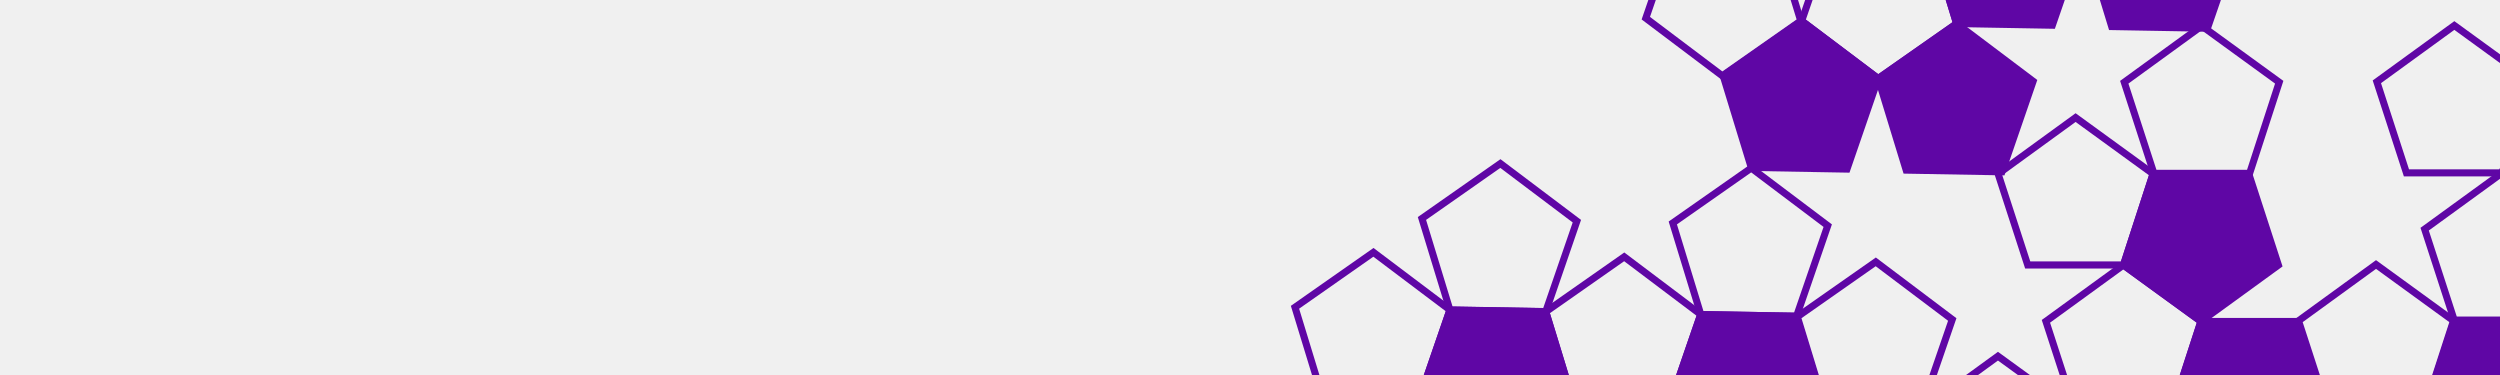
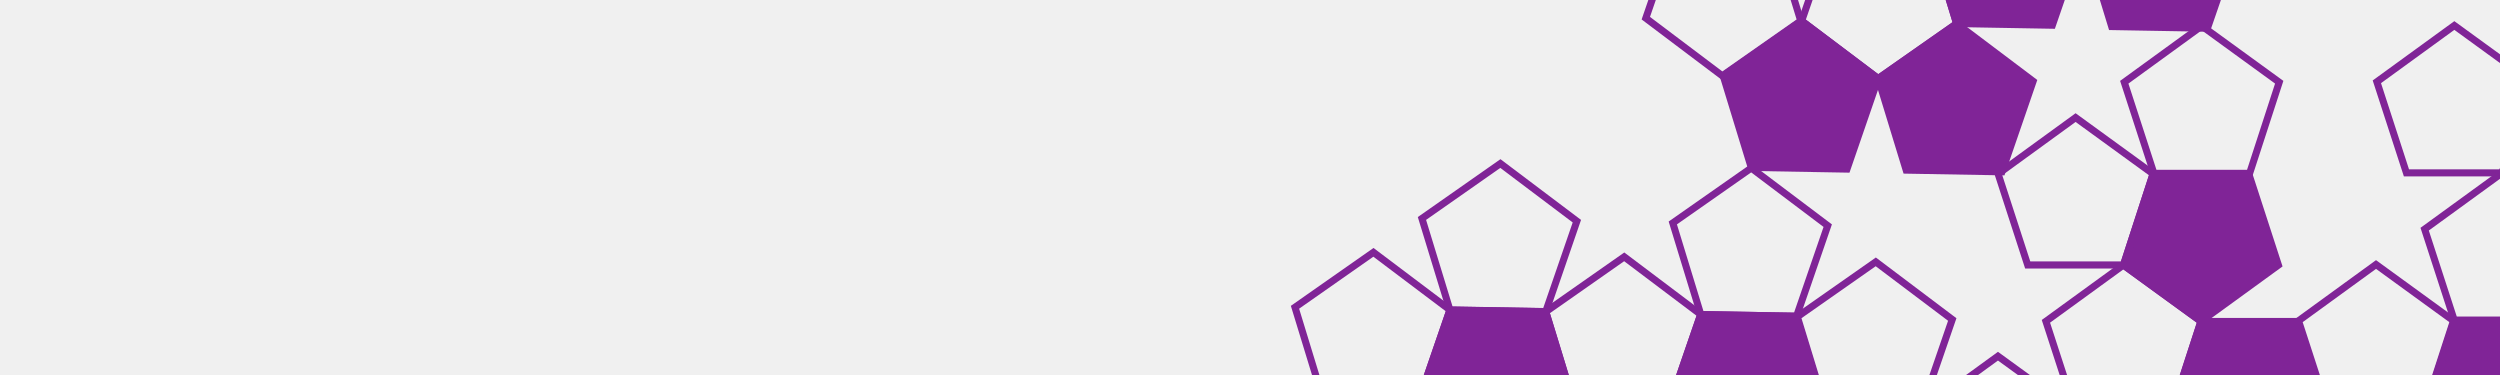
<svg xmlns="http://www.w3.org/2000/svg" width="1880" height="282" viewBox="0 0 1880 282" fill="none">
  <g clip-path="url(#clip0_325_1313)">
-     <path fill-rule="evenodd" clip-rule="evenodd" d="M1691.21 570.969L1767.1 570.969L1790.55 643.139L1729.15 687.743L1667.76 643.139L1691.21 570.969ZM1674.02 641.107L1729.15 681.165L1784.29 641.107L1763.23 576.291L1695.08 576.291L1674.02 641.107Z" fill="#5F06A5" />
-     <path fill-rule="evenodd" clip-rule="evenodd" d="M1727.27 460.189H1803.15L1826.6 532.359L1765.21 576.963L1703.82 532.359L1727.27 460.189ZM1710.08 530.327L1765.21 570.385L1820.35 530.327L1799.29 465.511H1731.14L1710.08 530.327Z" fill="#5F06A5" />
-     <path d="M1787.44 642.132L1845.7 684.463L1823.45 752.956H1751.43L1729.17 684.463L1787.44 642.132Z" fill="#5F06A5" />
-     <path fill-rule="evenodd" clip-rule="evenodd" d="M1787.44 638.843L1848.83 683.447L1825.38 755.617H1749.49L1726.05 683.447L1787.44 638.843ZM1732.3 685.48L1753.36 750.296H1821.51L1842.57 685.48L1787.44 645.421L1732.3 685.48Z" fill="#5F06A5" />
-     <path d="M1670.88 642.132L1729.15 684.463L1706.89 752.956H1634.88L1612.62 684.463L1670.88 642.132Z" fill="#5F06A5" />
-     <path fill-rule="evenodd" clip-rule="evenodd" d="M1670.88 638.843L1732.28 683.447L1708.83 755.617H1632.94L1609.49 683.447L1670.88 638.843ZM1615.75 685.48L1636.81 750.296H1704.96L1726.02 685.48L1670.88 645.421L1615.75 685.48Z" fill="#5F06A5" />
-     <path d="M1976.09 420.566L2034.35 462.897L2012.1 531.39H1940.08L1917.82 462.897L1976.09 420.566Z" fill="#5F06A5" />
-     <path fill-rule="evenodd" clip-rule="evenodd" d="M1976.09 417.277L2037.48 461.88L2014.03 534.05H1938.14L1914.69 461.88L1976.09 417.277ZM1920.95 463.913L1942.01 528.729H2010.16L2031.22 463.913L1976.09 423.854L1920.95 463.913Z" fill="#5F06A5" />
-     <path d="M1940.06 531.484L1998.33 573.815L1976.07 642.308H1904.05L1881.8 573.815L1940.06 531.484Z" fill="#5F06A5" />
-     <path fill-rule="evenodd" clip-rule="evenodd" d="M1940.06 528.195L2001.45 572.799L1978.01 644.969H1902.12L1878.67 572.799L1940.06 528.195ZM1884.93 574.832L1905.99 639.648H1974.14L1995.2 574.832L1940.06 534.773L1884.93 574.832Z" fill="#5F06A5" />
-     <path d="M1823.42 531.261L1881.69 573.592L1859.43 642.085H1787.41L1765.16 573.592L1823.42 531.261Z" fill="#5F06A5" />
-     <path fill-rule="evenodd" clip-rule="evenodd" d="M1823.42 527.973L1884.81 572.576L1861.36 644.746H1785.48L1762.03 572.576L1823.42 527.973ZM1768.29 574.609L1789.35 639.425H1857.5L1878.56 574.609L1823.42 534.55L1768.29 574.609Z" fill="#5F06A5" />
-     <path fill-rule="evenodd" clip-rule="evenodd" d="M1879.96 349.35H1955.84L1979.29 421.52L1917.9 466.124L1856.51 421.52L1879.96 349.35ZM1862.76 419.487L1917.9 459.546L1973.04 419.487L1951.98 354.671H1883.82L1862.76 419.487Z" fill="#5F06A5" />
-     <path fill-rule="evenodd" clip-rule="evenodd" d="M1843.87 460.176H1919.75L1943.2 532.346L1881.81 576.95L1820.42 532.346L1843.87 460.176ZM1826.67 530.314L1881.81 570.372L1936.94 530.314L1915.88 465.498H1847.73L1826.67 530.314Z" fill="#5F06A5" />
-     <path fill-rule="evenodd" clip-rule="evenodd" d="M1573.97 570.969L1649.86 570.969L1673.31 643.139L1611.91 687.743L1550.52 643.139L1573.97 570.969ZM1556.78 641.107L1611.91 681.165L1667.05 641.107L1645.99 576.291L1577.84 576.291L1556.78 641.107Z" fill="#5F06A5" />
-     <path fill-rule="evenodd" clip-rule="evenodd" d="M1997.21 349.35H2073.1L2096.55 421.52L2035.16 466.124L1973.76 421.52L1997.21 349.35ZM1980.02 419.487L2035.16 459.546L2090.29 419.487L2069.23 354.671H2001.08L1980.02 419.487Z" fill="#5F06A5" />
-     <path fill-rule="evenodd" clip-rule="evenodd" d="M1820.21 171.314L1881.6 126.71L1943 171.314L1919.55 243.484H1843.66L1820.21 171.314ZM1847.53 238.163H1915.68L1936.74 173.347L1881.6 133.288L1826.47 173.347L1847.53 238.163Z" fill="#5F06A5" />
-     <path fill-rule="evenodd" clip-rule="evenodd" d="M1784.27 60.497L1845.66 15.894L1907.05 60.497L1883.6 132.668H1807.72L1784.27 60.497ZM1811.58 127.346H1879.74L1900.8 62.53L1845.66 22.471L1790.52 62.53L1811.58 127.346Z" fill="#5F06A5" />
-     <path d="M1939.89 172.327H2011.91L2034.16 240.82L1975.9 283.151L1917.63 240.82L1939.89 172.327Z" fill="#5F06A5" />
-     <path fill-rule="evenodd" clip-rule="evenodd" d="M1937.96 169.666H2013.84L2037.29 241.836L1975.9 286.44L1914.51 241.836L1937.96 169.666ZM1920.76 239.803L1975.9 279.862L2031.03 239.803L2009.97 174.987H1941.82L1920.76 239.803Z" fill="#5F06A5" />
-     <path d="M1845.6 240.834H1917.61L1939.87 309.328L1881.6 351.659L1823.34 309.328L1845.6 240.834Z" fill="#5F06A5" />
-     <path fill-rule="evenodd" clip-rule="evenodd" d="M1843.66 238.174L1919.55 238.174L1943 310.344L1881.6 354.947L1820.21 310.344L1843.66 238.174ZM1826.47 308.311L1881.6 348.37L1936.74 308.311L1915.68 243.495L1847.53 243.495L1826.47 308.311Z" fill="#5F06A5" />
-     <path d="M1962.28 -117.81H2034.29L2056.55 -49.317L1998.29 -6.986L1940.02 -49.317L1962.28 -117.81Z" fill="#5F06A5" />
-     <path fill-rule="evenodd" clip-rule="evenodd" d="M1960.34 -120.471L2036.23 -120.471L2059.68 -48.301L1998.29 -3.697L1936.89 -48.301L1960.34 -120.471ZM1943.15 -50.334L1998.29 -10.275L2053.42 -50.334L2032.36 -115.149L1964.21 -115.149L1943.15 -50.334Z" fill="#5F06A5" />
-     <path d="M1998.33 -6.901H2070.35L2092.6 61.592L2034.34 103.923L1976.07 61.592L1998.33 -6.901Z" fill="#5F06A5" />
-     <path fill-rule="evenodd" clip-rule="evenodd" d="M1996.4 -9.562L2072.28 -9.562L2095.73 62.608L2034.34 107.212L1972.95 62.608L1996.4 -9.562ZM1979.2 60.575L2034.34 100.634L2089.47 60.575L2068.41 -4.241L2000.26 -4.241L1979.2 60.575Z" fill="#5F06A5" />
-     <path d="M1903.83 61.479H1975.85L1998.11 129.972L1939.84 172.303L1881.58 129.972L1903.83 61.479Z" fill="#5F06A5" />
-     <path fill-rule="evenodd" clip-rule="evenodd" d="M1901.9 58.818H1977.78L2001.23 130.988L1939.84 175.592L1878.45 130.988L1901.9 58.818ZM1884.71 128.955L1939.84 169.014L1994.98 128.955L1973.92 64.139H1905.77L1884.71 128.955Z" fill="#5F06A5" />
-     <path fill-rule="evenodd" clip-rule="evenodd" d="M1842.65 -118.922L1904.04 -163.525L1965.43 -118.922L1941.98 -46.751H1866.1L1842.65 -118.922ZM1869.96 -52.073H1938.11L1959.17 -116.889L1904.04 -156.947L1848.9 -116.889L1869.96 -52.073Z" fill="#5F06A5" />
-     <path fill-rule="evenodd" clip-rule="evenodd" d="M1878.59 -8.047L1939.98 -52.651L2001.37 -8.047L1977.92 64.123H1902.04L1878.59 -8.047ZM1905.91 58.801H1974.06L1995.12 -6.015L1939.98 -46.073L1884.85 -6.015L1905.91 58.801Z" fill="#5F06A5" />
-     <path fill-rule="evenodd" clip-rule="evenodd" d="M1725.36 240.226L1786.76 195.622L1848.15 240.226L1824.7 312.396H1748.81L1725.36 240.226ZM1752.68 307.074H1820.83L1841.89 242.258L1786.76 202.2L1731.62 242.258L1752.68 307.074Z" fill="#5F06A5" />
-     <path fill-rule="evenodd" clip-rule="evenodd" d="M1937.51 -187.843L1998.9 -232.447L2060.29 -187.843L2036.84 -115.673H1960.96L1937.51 -187.843ZM1964.83 -120.995H2032.98L2054.04 -185.811L1998.9 -225.869L1943.77 -185.811L1964.83 -120.995Z" fill="#5F06A5" />
-     <path fill-rule="evenodd" clip-rule="evenodd" d="M1348.02 819.632L1423.9 819.632L1447.35 891.802L1385.96 936.405L1324.57 891.802L1348.02 819.632ZM1330.83 889.769L1385.96 929.828L1441.1 889.769L1420.04 824.953L1351.89 824.953L1330.83 889.769Z" fill="#5F06A5" />
-     <path fill-rule="evenodd" clip-rule="evenodd" d="M1384.08 708.851H1459.96L1483.41 781.022L1422.02 825.625L1360.63 781.022L1384.08 708.851ZM1366.88 778.989L1422.02 819.047L1477.15 778.989L1456.09 714.173H1387.94L1366.88 778.989Z" fill="#5F06A5" />
-     <path d="M1444.24 890.794L1502.51 933.126L1480.25 1001.62H1408.24L1385.98 933.126L1444.24 890.794Z" fill="#5F06A5" />
-     <path fill-rule="evenodd" clip-rule="evenodd" d="M1444.24 887.506L1505.64 932.109L1482.19 1004.28H1406.3L1382.85 932.109L1444.24 887.506ZM1389.11 934.142L1410.17 998.958H1478.32L1499.38 934.142L1444.24 894.083L1389.11 934.142Z" fill="#5F06A5" />
-     <path d="M1327.69 890.794L1385.96 933.126L1363.7 1001.62H1291.68L1269.43 933.126L1327.69 890.794Z" fill="#5F06A5" />
-     <path fill-rule="evenodd" clip-rule="evenodd" d="M1327.69 887.506L1389.08 932.109L1365.63 1004.28H1289.75L1266.3 932.109L1327.69 887.506ZM1272.56 934.142L1293.62 998.958H1361.77L1382.83 934.142L1327.69 894.083L1272.56 934.142Z" fill="#5F06A5" />
-     <path d="M1632.89 669.228L1691.16 711.559L1668.9 780.052H1596.89L1574.63 711.559L1632.89 669.228Z" fill="#5F06A5" />
-     <path fill-rule="evenodd" clip-rule="evenodd" d="M1632.89 665.939L1694.29 710.543L1670.84 782.713H1594.95L1571.5 710.543L1632.89 665.939ZM1577.76 712.575L1598.82 777.391H1666.97L1688.03 712.575L1632.89 672.517L1577.76 712.575Z" fill="#5F06A5" />
-     <path d="M1596.87 780.146L1655.14 822.478L1632.88 890.971H1560.86L1538.61 822.478L1596.87 780.146Z" fill="#5F06A5" />
-     <path fill-rule="evenodd" clip-rule="evenodd" d="M1596.87 776.858L1658.26 821.461L1634.81 893.631H1558.93L1535.48 821.461L1596.87 776.858ZM1541.74 823.494L1562.8 888.31H1630.95L1652.01 823.494L1596.87 783.435L1541.74 823.494Z" fill="#5F06A5" />
-     <path d="M1480.23 779.924L1538.49 822.255L1516.24 890.748H1444.22L1421.97 822.255L1480.23 779.924Z" fill="#5F06A5" />
-     <path fill-rule="evenodd" clip-rule="evenodd" d="M1480.23 776.635L1541.62 821.238L1518.17 893.408H1442.29L1418.84 821.238L1480.23 776.635ZM1425.09 823.271L1446.15 888.087H1514.31L1535.37 823.271L1480.23 783.212L1425.09 823.271Z" fill="#5F06A5" />
-     <path fill-rule="evenodd" clip-rule="evenodd" d="M1536.77 598.012H1612.65L1636.1 670.182L1574.71 714.786L1513.32 670.182L1536.77 598.012ZM1519.57 668.15L1574.71 708.208L1629.84 668.15L1608.78 603.334H1540.63L1519.57 668.15Z" fill="#5F06A5" />
-     <path fill-rule="evenodd" clip-rule="evenodd" d="M1500.67 708.838H1576.56L1600.01 781.009L1538.62 825.612L1477.22 781.009L1500.67 708.838ZM1483.48 778.976L1538.62 819.034L1593.75 778.976L1572.69 714.16H1504.54L1483.48 778.976Z" fill="#5F06A5" />
-     <path fill-rule="evenodd" clip-rule="evenodd" d="M1230.78 819.632L1306.66 819.632L1330.11 891.802L1268.72 936.405L1207.33 891.802L1230.78 819.632ZM1213.59 889.769L1268.72 929.828L1323.86 889.769L1302.8 824.953L1234.65 824.953L1213.59 889.769Z" fill="#5F06A5" />
-     <path fill-rule="evenodd" clip-rule="evenodd" d="M1654.02 598.012H1729.91L1753.36 670.182L1691.96 714.786L1630.57 670.182L1654.02 598.012ZM1636.83 668.15L1691.96 708.208L1747.1 668.15L1726.04 603.334H1657.89L1636.83 668.15Z" fill="#5F06A5" />
-     <path fill-rule="evenodd" clip-rule="evenodd" d="M1477.02 419.976L1538.41 375.373L1599.8 419.976L1576.35 492.146H1500.47L1477.02 419.976ZM1504.34 486.825H1572.49L1593.55 422.009L1538.41 381.95L1483.28 422.009L1504.34 486.825Z" fill="#5F06A5" />
-     <path fill-rule="evenodd" clip-rule="evenodd" d="M1441.08 309.16L1502.47 264.556L1563.86 309.16L1540.41 381.33H1464.53L1441.08 309.16ZM1468.39 376.008H1536.54L1557.6 311.192L1502.47 271.134L1447.33 311.192L1468.39 376.008Z" fill="#5F06A5" />
-     <path d="M1596.7 420.989H1668.71L1690.97 489.482L1632.71 531.813L1574.44 489.482L1596.7 420.989Z" fill="#5F06A5" />
-     <path fill-rule="evenodd" clip-rule="evenodd" d="M1594.76 418.328H1670.65L1694.1 490.498L1632.71 535.102L1571.31 490.498L1594.76 418.328ZM1577.57 488.466L1632.71 528.524L1687.84 488.466L1666.78 423.65H1598.63L1577.57 488.466Z" fill="#5F06A5" />
-     <path d="M1502.4 489.497H1574.42L1596.68 557.99L1538.41 600.321L1480.15 557.99L1502.4 489.497Z" fill="#5F06A5" />
-     <path fill-rule="evenodd" clip-rule="evenodd" d="M1500.47 486.836L1576.36 486.836L1599.8 559.006L1538.41 603.61L1477.02 559.006L1500.47 486.836ZM1483.28 556.974L1538.41 597.032L1593.55 556.974L1572.49 492.158L1504.34 492.158L1483.28 556.974Z" fill="#5F06A5" />
-     <path d="M1619.08 130.852H1691.1L1713.36 199.345L1655.09 241.676L1596.83 199.345L1619.08 130.852Z" fill="#5F06A5" />
-     <path fill-rule="evenodd" clip-rule="evenodd" d="M1617.15 128.191L1693.04 128.191L1716.48 200.361L1655.09 244.965L1593.7 200.361L1617.15 128.191ZM1599.96 198.329L1655.09 238.387L1710.23 198.329L1689.17 133.513L1621.02 133.513L1599.96 198.329Z" fill="#5F06A5" />
-     <path d="M1655.14 241.761H1727.16L1749.41 310.254L1691.15 352.585L1632.88 310.254L1655.14 241.761Z" fill="#5F06A5" />
-     <path fill-rule="evenodd" clip-rule="evenodd" d="M1653.2 239.1L1729.09 239.1L1752.54 311.27L1691.15 355.874L1629.75 311.27L1653.2 239.1ZM1636.01 309.238L1691.15 349.296L1746.28 309.238L1725.22 244.422L1657.07 244.422L1636.01 309.238Z" fill="#5F06A5" />
-     <path d="M1560.64 310.141H1632.66L1654.91 378.634L1596.65 420.965L1538.39 378.634L1560.64 310.141Z" fill="#5F06A5" />
-     <path fill-rule="evenodd" clip-rule="evenodd" d="M1558.71 307.48H1634.59L1658.04 379.65L1596.65 424.254L1535.26 379.65L1558.71 307.48ZM1541.51 377.618L1596.65 417.676L1651.79 377.618L1630.73 312.802H1562.57L1541.51 377.618Z" fill="#5F06A5" />
-     <path fill-rule="evenodd" clip-rule="evenodd" d="M1499.45 129.741L1560.85 85.137L1622.24 129.741L1598.79 201.911H1522.9L1499.45 129.741ZM1526.77 196.589H1594.92L1615.98 131.773L1560.85 91.715L1505.71 131.773L1526.77 196.589Z" fill="#5F06A5" />
-     <path fill-rule="evenodd" clip-rule="evenodd" d="M1535.4 240.615L1596.79 196.011L1658.18 240.615L1634.73 312.785H1558.85L1535.4 240.615ZM1562.71 307.464H1630.87L1651.93 242.647L1596.79 202.589L1541.65 242.647L1562.71 307.464Z" fill="#5F06A5" />
-     <path fill-rule="evenodd" clip-rule="evenodd" d="M1382.17 488.888L1443.56 444.284L1504.96 488.888L1481.51 561.058H1405.62L1382.17 488.888ZM1409.49 555.736H1477.64L1498.7 490.92L1443.56 450.862L1388.43 490.92L1409.49 555.736Z" fill="#5F06A5" />
-     <path fill-rule="evenodd" clip-rule="evenodd" d="M1594.32 60.819L1655.71 16.215L1717.1 60.819L1693.65 132.989H1617.77L1594.32 60.819ZM1621.63 127.668H1689.78L1710.84 62.852L1655.71 22.793L1600.57 62.852L1621.63 127.668Z" fill="#5F06A5" />
-     <path fill-rule="evenodd" clip-rule="evenodd" d="M1032.88 186.467L1093.49 232.135L1068.78 303.885L992.907 302.561L970.721 229.992L1032.88 186.467ZM976.94 232.134L996.866 297.307L1065.01 298.497L1087.2 234.058L1032.77 193.044L976.94 232.134Z" fill="#5F06A5" />
-     <path fill-rule="evenodd" clip-rule="evenodd" d="M1128.35 119.693L1188.95 165.362L1164.25 237.112L1088.37 235.787L1066.19 163.219L1128.35 119.693ZM1072.41 165.36L1092.33 230.534L1160.47 231.723L1182.66 167.285L1128.23 126.27L1072.41 165.36Z" fill="#5F06A5" />
-     <path d="M1350.91 237.791L1371.96 306.662L1312.97 347.97L1255.45 304.628L1278.9 236.534L1350.91 237.791Z" fill="#5F06A5" />
-     <path fill-rule="evenodd" clip-rule="evenodd" d="M1352.89 235.164L1375.07 307.733L1312.91 351.258L1252.31 305.59L1277.01 233.84L1352.89 235.164ZM1280.79 239.228L1258.6 303.667L1313.03 344.681L1368.85 305.591L1348.93 240.417L1280.79 239.228Z" fill="#5F06A5" />
-     <path d="M1255.39 304.695L1276.44 373.566L1217.45 414.874L1159.93 371.532L1183.38 303.438L1255.39 304.695Z" fill="#5F06A5" />
-     <path fill-rule="evenodd" clip-rule="evenodd" d="M1257.37 302.069L1279.55 374.637L1217.39 418.162L1156.79 372.494L1181.49 300.744L1257.37 302.069ZM1185.27 306.132L1163.08 370.571L1217.51 411.586L1273.33 372.495L1253.41 307.322L1185.27 306.132Z" fill="#5F06A5" />
-     <path d="M1162.37 234.32L1183.42 303.191L1124.43 344.499L1066.91 301.158L1090.36 233.064L1126.36 233.692L1162.37 234.32Z" fill="#5F06A5" />
-     <path fill-rule="evenodd" clip-rule="evenodd" d="M1164.35 231.694L1186.53 304.262L1124.37 347.788L1063.77 302.119L1088.47 230.369L1164.35 231.694ZM1092.25 235.758L1070.06 300.196L1124.49 341.211L1180.31 302.121L1160.39 236.947L1092.25 235.758Z" fill="#5F06A5" />
-     <path fill-rule="evenodd" clip-rule="evenodd" d="M1316.99 123.063L1377.6 168.732L1352.89 240.482L1277.02 239.157L1254.83 166.589L1316.99 123.063ZM1261.05 168.73L1280.98 233.904L1349.12 235.093L1371.31 170.655L1316.88 129.64L1261.05 168.73Z" fill="#5F06A5" />
-     <path fill-rule="evenodd" clip-rule="evenodd" d="M1221.47 189.853L1282.08 235.521L1257.37 307.271L1181.5 305.947L1159.31 233.378L1221.47 189.853ZM1165.53 235.52L1185.46 300.694L1253.6 301.883L1275.79 237.444L1221.36 196.43L1165.53 235.52Z" fill="#5F06A5" />
-     <path fill-rule="evenodd" clip-rule="evenodd" d="M1410.64 193.63L1471.24 239.299L1446.54 311.049L1370.67 309.724L1348.48 237.156L1410.64 193.63ZM1354.7 239.297L1374.62 304.471L1442.77 305.66L1464.95 241.222L1410.52 200.207L1354.7 239.297Z" fill="#5F06A5" />
-     <path fill-rule="evenodd" clip-rule="evenodd" d="M1376.42 -55.077L1452.3 -53.753L1474.48 18.815L1412.32 62.341L1351.72 16.673L1376.42 -55.077ZM1358.01 14.749L1412.44 55.764L1468.26 16.674L1448.34 -48.5L1380.2 -49.689L1358.01 14.749Z" fill="#5F06A5" />
-     <path fill-rule="evenodd" clip-rule="evenodd" d="M1414.41 -165.211L1490.28 -163.887L1512.47 -91.319L1450.31 -47.793L1389.7 -93.461L1414.41 -165.211ZM1395.99 -95.385L1450.42 -54.37L1506.25 -93.46L1486.32 -158.634L1418.18 -159.823L1395.99 -95.385Z" fill="#5F06A5" />
-     <path d="M1471.39 17.754L1528.91 61.096L1505.46 129.19L1433.46 127.933L1412.4 59.062L1471.39 17.754Z" fill="#5F06A5" />
-     <path fill-rule="evenodd" clip-rule="evenodd" d="M1471.45 14.466L1532.05 60.134L1507.35 131.884L1431.48 130.56L1409.29 57.991L1471.45 14.466ZM1415.51 60.133L1435.43 125.306L1503.58 126.496L1525.76 62.057L1471.34 21.043L1415.51 60.133Z" fill="#5F06A5" />
-     <path d="M1354.86 15.72L1412.37 59.062L1388.93 127.156L1316.92 125.899L1295.86 57.028L1354.86 15.72Z" fill="#5F06A5" />
-     <path fill-rule="evenodd" clip-rule="evenodd" d="M1354.92 12.432L1415.52 58.1L1390.81 129.85L1314.94 128.525L1292.75 55.957L1354.92 12.432ZM1298.97 58.099L1318.9 123.272L1387.04 124.462L1409.23 60.023L1354.8 19.008L1298.97 58.099Z" fill="#5F06A5" />
-     <path d="M1663.88 -200.486L1721.4 -157.145L1697.95 -89.051L1625.94 -90.308L1604.89 -159.179L1663.88 -200.486Z" fill="#5F06A5" />
-     <path fill-rule="evenodd" clip-rule="evenodd" d="M1663.94 -203.775L1724.54 -158.107L1699.84 -86.357L1623.96 -87.681L1601.78 -160.249L1663.94 -203.775ZM1608 -158.108L1627.92 -92.934L1696.06 -91.745L1718.25 -156.183L1663.82 -197.198L1608 -158.108Z" fill="#5F06A5" />
-     <path d="M1625.93 -90.213L1683.44 -46.872L1660 21.222L1587.99 19.965L1566.93 -48.906L1625.93 -90.213Z" fill="#5F06A5" />
-     <path fill-rule="evenodd" clip-rule="evenodd" d="M1625.98 -93.502L1686.59 -47.834L1661.88 23.916L1586.01 22.592L1563.82 -49.976L1625.98 -93.502ZM1570.04 -47.835L1589.97 17.339L1658.11 18.528L1680.3 -45.91L1625.87 -86.925L1570.04 -47.835Z" fill="#5F06A5" />
-     <path d="M1509.31 -92.472L1566.82 -49.13L1543.38 18.964L1471.37 17.707L1450.31 -51.164L1509.31 -92.472Z" fill="#5F06A5" />
-     <path fill-rule="evenodd" clip-rule="evenodd" d="M1509.36 -95.76L1569.97 -50.092L1545.26 21.658L1469.39 20.334L1447.2 -52.235L1509.36 -95.76ZM1453.42 -50.093L1473.35 15.08L1541.49 16.27L1563.68 -48.169L1509.25 -89.183L1453.42 -50.093Z" fill="#5F06A5" />
-     <path fill-rule="evenodd" clip-rule="evenodd" d="M1569.01 -273.369L1644.88 -272.045L1667.07 -199.476L1604.91 -155.951L1544.3 -201.619L1569.01 -273.369ZM1550.59 -203.542L1605.02 -162.528L1660.85 -201.618L1640.92 -266.791L1572.78 -267.981L1550.59 -203.542Z" fill="#5F06A5" />
-     <path fill-rule="evenodd" clip-rule="evenodd" d="M1530.99 -163.189L1606.86 -161.865L1629.05 -89.297L1566.89 -45.771L1506.28 -91.439L1530.99 -163.189ZM1512.57 -93.363L1567 -52.348L1622.83 -91.438L1602.9 -156.612L1534.76 -157.801L1512.57 -93.363Z" fill="#5F06A5" />
-     <path fill-rule="evenodd" clip-rule="evenodd" d="M1259.2 -57.123L1335.08 -55.799L1357.26 16.769L1295.1 60.295L1234.5 14.627L1259.2 -57.123ZM1240.79 12.703L1295.22 53.718L1351.04 14.628L1331.12 -50.546L1262.98 -51.735L1240.79 12.703Z" fill="#5F06A5" />
-     <path fill-rule="evenodd" clip-rule="evenodd" d="M1686.25 -271.323L1762.12 -269.998L1784.31 -197.43L1722.15 -153.904L1661.54 -199.573L1686.25 -271.323ZM1667.83 -201.496L1722.26 -160.481L1778.09 -199.571L1758.16 -264.745L1690.02 -265.934L1667.83 -201.496Z" fill="#5F06A5" />
+     <path fill-rule="evenodd" clip-rule="evenodd" d="M1691.21 570.969L1767.1 570.969L1790.55 643.139L1729.15 687.743L1667.76 643.139L1691.21 570.969ZM1674.02 641.107L1729.15 681.165L1784.29 641.107L1763.23 576.291L1695.08 576.291L1674.02 641.107Z" fill="#802497" />
+     <path fill-rule="evenodd" clip-rule="evenodd" d="M1727.27 460.189H1803.15L1826.6 532.359L1765.21 576.963L1703.82 532.359L1727.27 460.189ZM1710.08 530.327L1765.21 570.385L1820.35 530.327L1799.29 465.511H1731.14L1710.08 530.327Z" fill="#802497" />
+     <path d="M1787.44 642.132L1845.7 684.463L1823.45 752.956H1751.43L1729.17 684.463L1787.44 642.132Z" fill="#802497" />
+     <path fill-rule="evenodd" clip-rule="evenodd" d="M1787.44 638.843L1848.83 683.447L1825.38 755.617H1749.49L1726.05 683.447L1787.44 638.843ZM1732.3 685.48L1753.36 750.296H1821.51L1842.57 685.48L1787.44 645.421L1732.3 685.48Z" fill="#802497" />
+     <path d="M1670.88 642.132L1729.15 684.463L1706.89 752.956H1634.88L1612.62 684.463L1670.88 642.132Z" fill="#802497" />
+     <path fill-rule="evenodd" clip-rule="evenodd" d="M1670.88 638.843L1732.28 683.447L1708.83 755.617H1632.94L1609.49 683.447L1670.88 638.843ZM1615.75 685.48L1636.81 750.296H1704.96L1726.02 685.48L1670.88 645.421L1615.75 685.48Z" fill="#802497" />
+     <path d="M1976.09 420.566L2034.35 462.897L2012.1 531.39H1940.08L1917.82 462.897L1976.09 420.566Z" fill="#802497" />
+     <path fill-rule="evenodd" clip-rule="evenodd" d="M1976.09 417.277L2037.48 461.88L2014.03 534.05H1938.14L1914.69 461.88L1976.09 417.277ZM1920.95 463.913L1942.01 528.729H2010.16L2031.22 463.913L1976.09 423.854L1920.95 463.913Z" fill="#802497" />
+     <path d="M1940.06 531.484L1998.33 573.815L1976.07 642.308H1904.05L1881.8 573.815L1940.06 531.484Z" fill="#802497" />
+     <path fill-rule="evenodd" clip-rule="evenodd" d="M1940.06 528.195L2001.45 572.799L1978.01 644.969H1902.12L1878.67 572.799L1940.06 528.195ZM1884.93 574.832L1905.99 639.648H1974.14L1995.2 574.832L1940.06 534.773L1884.93 574.832Z" fill="#802497" />
+     <path d="M1823.42 531.261L1881.69 573.592L1859.43 642.085H1787.41L1765.16 573.592L1823.42 531.261Z" fill="#802497" />
+     <path fill-rule="evenodd" clip-rule="evenodd" d="M1823.42 527.973L1884.81 572.576L1861.36 644.746H1785.48L1762.03 572.576L1823.42 527.973ZM1768.29 574.609L1789.35 639.425H1857.5L1878.56 574.609L1823.42 534.55L1768.29 574.609Z" fill="#802497" />
+     <path fill-rule="evenodd" clip-rule="evenodd" d="M1879.96 349.35H1955.84L1979.29 421.52L1917.9 466.124L1856.51 421.52L1879.96 349.35ZM1862.76 419.487L1917.9 459.546L1973.04 419.487L1951.98 354.671H1883.82L1862.76 419.487Z" fill="#802497" />
+     <path fill-rule="evenodd" clip-rule="evenodd" d="M1843.87 460.176H1919.75L1943.2 532.346L1881.81 576.95L1820.42 532.346L1843.87 460.176ZM1826.67 530.314L1881.81 570.372L1936.94 530.314L1915.88 465.498H1847.73L1826.67 530.314Z" fill="#802497" />
+     <path fill-rule="evenodd" clip-rule="evenodd" d="M1573.97 570.969L1649.86 570.969L1673.31 643.139L1611.91 687.743L1550.52 643.139L1573.97 570.969ZM1556.78 641.107L1611.91 681.165L1667.05 641.107L1645.99 576.291L1577.84 576.291L1556.78 641.107Z" fill="#802497" />
+     <path fill-rule="evenodd" clip-rule="evenodd" d="M1997.21 349.35H2073.1L2096.55 421.52L2035.16 466.124L1973.76 421.52L1997.21 349.35ZM1980.02 419.487L2035.16 459.546L2090.29 419.487L2069.23 354.671H2001.08L1980.02 419.487Z" fill="#802497" />
+     <path fill-rule="evenodd" clip-rule="evenodd" d="M1820.21 171.314L1881.6 126.71L1943 171.314L1919.55 243.484H1843.66L1820.21 171.314ZM1847.53 238.163H1915.68L1936.74 173.347L1881.6 133.288L1826.47 173.347L1847.53 238.163Z" fill="#802497" />
+     <path fill-rule="evenodd" clip-rule="evenodd" d="M1784.27 60.497L1845.66 15.894L1907.05 60.497L1883.6 132.668H1807.72L1784.27 60.497ZM1811.58 127.346H1879.74L1900.8 62.53L1845.66 22.471L1790.52 62.53L1811.58 127.346Z" fill="#802497" />
+     <path d="M1939.89 172.327H2011.91L2034.16 240.82L1975.9 283.151L1917.63 240.82L1939.89 172.327Z" fill="#802497" />
+     <path fill-rule="evenodd" clip-rule="evenodd" d="M1937.96 169.666H2013.84L2037.29 241.836L1975.9 286.44L1914.51 241.836L1937.96 169.666ZM1920.76 239.803L1975.9 279.862L2031.03 239.803L2009.97 174.987H1941.82L1920.76 239.803Z" fill="#802497" />
+     <path d="M1845.6 240.834H1917.61L1939.87 309.328L1881.6 351.659L1823.34 309.328L1845.6 240.834Z" fill="#802497" />
+     <path fill-rule="evenodd" clip-rule="evenodd" d="M1843.66 238.174L1919.55 238.174L1943 310.344L1881.6 354.947L1820.21 310.344L1843.66 238.174ZM1826.47 308.311L1881.6 348.37L1936.74 308.311L1915.68 243.495L1847.53 243.495L1826.47 308.311Z" fill="#802497" />
+     <path d="M1962.28 -117.81H2034.29L2056.55 -49.317L1998.29 -6.986L1940.02 -49.317L1962.28 -117.81Z" fill="#802497" />
+     <path fill-rule="evenodd" clip-rule="evenodd" d="M1960.34 -120.471L2036.23 -120.471L2059.68 -48.301L1998.29 -3.697L1936.89 -48.301L1960.34 -120.471ZM1943.15 -50.334L1998.29 -10.275L2053.42 -50.334L2032.36 -115.149L1964.21 -115.149L1943.15 -50.334Z" fill="#802497" />
+     <path d="M1998.33 -6.901H2070.35L2092.6 61.592L2034.34 103.923L1976.07 61.592L1998.33 -6.901Z" fill="#802497" />
+     <path fill-rule="evenodd" clip-rule="evenodd" d="M1996.4 -9.562L2072.28 -9.562L2095.73 62.608L2034.34 107.212L1972.95 62.608L1996.4 -9.562ZM1979.2 60.575L2034.34 100.634L2089.47 60.575L2068.41 -4.241L2000.26 -4.241L1979.2 60.575Z" fill="#802497" />
+     <path d="M1903.83 61.479H1975.85L1998.11 129.972L1939.84 172.303L1881.58 129.972L1903.83 61.479Z" fill="#802497" />
+     <path fill-rule="evenodd" clip-rule="evenodd" d="M1901.9 58.818H1977.78L2001.23 130.988L1939.84 175.592L1878.45 130.988L1901.9 58.818ZM1884.71 128.955L1939.84 169.014L1994.98 128.955L1973.92 64.139H1905.77L1884.71 128.955Z" fill="#802497" />
+     <path fill-rule="evenodd" clip-rule="evenodd" d="M1842.65 -118.922L1904.04 -163.525L1965.43 -118.922L1941.98 -46.751H1866.1L1842.65 -118.922ZM1869.96 -52.073H1938.11L1959.17 -116.889L1904.04 -156.947L1848.9 -116.889L1869.96 -52.073Z" fill="#802497" />
+     <path fill-rule="evenodd" clip-rule="evenodd" d="M1878.59 -8.047L1939.98 -52.651L2001.37 -8.047L1977.92 64.123H1902.04L1878.59 -8.047ZM1905.91 58.801H1974.06L1995.12 -6.015L1939.98 -46.073L1884.85 -6.015L1905.91 58.801Z" fill="#802497" />
+     <path fill-rule="evenodd" clip-rule="evenodd" d="M1725.36 240.226L1786.76 195.622L1848.15 240.226L1824.7 312.396H1748.81L1725.36 240.226ZM1752.68 307.074H1820.83L1841.89 242.258L1786.76 202.2L1731.62 242.258L1752.68 307.074Z" fill="#802497" />
+     <path fill-rule="evenodd" clip-rule="evenodd" d="M1937.51 -187.843L1998.9 -232.447L2060.29 -187.843L2036.84 -115.673H1960.96L1937.51 -187.843ZM1964.83 -120.995H2032.98L2054.04 -185.811L1998.9 -225.869L1943.77 -185.811L1964.83 -120.995Z" fill="#802497" />
+     <path fill-rule="evenodd" clip-rule="evenodd" d="M1348.02 819.632L1423.9 819.632L1447.35 891.802L1385.96 936.405L1324.57 891.802L1348.02 819.632ZM1330.83 889.769L1385.96 929.828L1441.1 889.769L1420.04 824.953L1351.89 824.953L1330.83 889.769Z" fill="#802497" />
+     <path fill-rule="evenodd" clip-rule="evenodd" d="M1384.08 708.851H1459.96L1483.41 781.022L1422.02 825.625L1360.63 781.022L1384.08 708.851ZM1366.88 778.989L1422.02 819.047L1477.15 778.989L1456.09 714.173H1387.94L1366.88 778.989Z" fill="#802497" />
+     <path d="M1444.24 890.794L1502.51 933.126L1480.25 1001.62H1408.24L1385.98 933.126L1444.24 890.794Z" fill="#802497" />
+     <path fill-rule="evenodd" clip-rule="evenodd" d="M1444.24 887.506L1505.64 932.109L1482.19 1004.28H1406.3L1382.85 932.109L1444.24 887.506ZM1389.11 934.142L1410.17 998.958H1478.32L1499.38 934.142L1444.24 894.083L1389.11 934.142Z" fill="#802497" />
+     <path d="M1327.69 890.794L1385.96 933.126L1363.7 1001.62H1291.68L1269.43 933.126L1327.69 890.794Z" fill="#802497" />
+     <path fill-rule="evenodd" clip-rule="evenodd" d="M1327.69 887.506L1389.08 932.109L1365.63 1004.28H1289.75L1266.3 932.109L1327.69 887.506ZM1272.56 934.142L1293.62 998.958H1361.77L1382.83 934.142L1327.69 894.083L1272.56 934.142Z" fill="#802497" />
+     <path d="M1632.89 669.228L1691.16 711.559L1668.9 780.052H1596.89L1574.63 711.559L1632.89 669.228Z" fill="#802497" />
+     <path fill-rule="evenodd" clip-rule="evenodd" d="M1632.89 665.939L1694.29 710.543L1670.84 782.713H1594.95L1571.5 710.543L1632.89 665.939ZM1577.76 712.575L1598.82 777.391H1666.97L1688.03 712.575L1632.89 672.517L1577.76 712.575Z" fill="#802497" />
+     <path d="M1596.87 780.146L1655.14 822.478L1632.88 890.971H1560.86L1538.61 822.478L1596.87 780.146Z" fill="#802497" />
+     <path fill-rule="evenodd" clip-rule="evenodd" d="M1596.87 776.858L1658.26 821.461L1634.81 893.631H1558.93L1535.48 821.461L1596.87 776.858ZM1541.74 823.494L1562.8 888.31H1630.95L1652.01 823.494L1596.87 783.435L1541.74 823.494Z" fill="#802497" />
+     <path d="M1480.23 779.924L1538.49 822.255L1516.24 890.748H1444.22L1421.97 822.255L1480.23 779.924Z" fill="#802497" />
+     <path fill-rule="evenodd" clip-rule="evenodd" d="M1480.23 776.635L1541.62 821.238L1518.17 893.408H1442.29L1418.84 821.238L1480.23 776.635ZM1425.09 823.271L1446.15 888.087H1514.31L1535.37 823.271L1480.23 783.212L1425.09 823.271Z" fill="#802497" />
+     <path fill-rule="evenodd" clip-rule="evenodd" d="M1536.77 598.012H1612.65L1636.1 670.182L1574.71 714.786L1513.32 670.182L1536.77 598.012ZM1519.57 668.15L1574.71 708.208L1629.84 668.15L1608.78 603.334H1540.63L1519.57 668.15Z" fill="#802497" />
+     <path fill-rule="evenodd" clip-rule="evenodd" d="M1500.67 708.838H1576.56L1600.01 781.009L1538.62 825.612L1477.22 781.009L1500.67 708.838ZM1483.48 778.976L1538.62 819.034L1593.75 778.976L1572.69 714.16H1504.54L1483.48 778.976Z" fill="#802497" />
+     <path fill-rule="evenodd" clip-rule="evenodd" d="M1230.78 819.632L1306.66 819.632L1330.11 891.802L1268.72 936.405L1207.33 891.802L1230.78 819.632ZM1213.59 889.769L1268.72 929.828L1323.86 889.769L1302.8 824.953L1234.65 824.953L1213.59 889.769Z" fill="#802497" />
+     <path fill-rule="evenodd" clip-rule="evenodd" d="M1654.02 598.012H1729.91L1753.36 670.182L1691.96 714.786L1630.57 670.182L1654.02 598.012ZM1636.83 668.15L1691.96 708.208L1747.1 668.15L1726.04 603.334H1657.89L1636.83 668.15Z" fill="#802497" />
+     <path fill-rule="evenodd" clip-rule="evenodd" d="M1477.02 419.976L1538.41 375.373L1599.8 419.976L1576.35 492.146H1500.47L1477.02 419.976ZM1504.34 486.825H1572.49L1593.55 422.009L1538.41 381.95L1483.28 422.009L1504.34 486.825Z" fill="#802497" />
+     <path fill-rule="evenodd" clip-rule="evenodd" d="M1441.08 309.16L1502.47 264.556L1563.86 309.16L1540.41 381.33H1464.53L1441.08 309.16ZM1468.39 376.008H1536.54L1557.6 311.192L1502.47 271.134L1447.33 311.192L1468.39 376.008Z" fill="#802497" />
+     <path d="M1596.7 420.989H1668.71L1690.97 489.482L1632.71 531.813L1574.44 489.482L1596.7 420.989Z" fill="#802497" />
+     <path fill-rule="evenodd" clip-rule="evenodd" d="M1594.76 418.328H1670.65L1694.1 490.498L1632.71 535.102L1571.31 490.498L1594.76 418.328ZM1577.57 488.466L1632.71 528.524L1687.84 488.466L1666.78 423.65H1598.63L1577.57 488.466Z" fill="#802497" />
+     <path d="M1502.4 489.497H1574.42L1596.68 557.99L1538.41 600.321L1480.15 557.99L1502.4 489.497Z" fill="#802497" />
+     <path fill-rule="evenodd" clip-rule="evenodd" d="M1500.47 486.836L1576.36 486.836L1599.8 559.006L1538.41 603.61L1477.02 559.006L1500.47 486.836ZM1483.28 556.974L1538.41 597.032L1593.55 556.974L1572.49 492.158L1504.34 492.158L1483.28 556.974Z" fill="#802497" />
+     <path d="M1619.08 130.852H1691.1L1713.36 199.345L1655.09 241.676L1596.83 199.345L1619.08 130.852Z" fill="#802497" />
+     <path fill-rule="evenodd" clip-rule="evenodd" d="M1617.15 128.191L1693.04 128.191L1716.48 200.361L1655.09 244.965L1593.7 200.361L1617.15 128.191ZM1599.96 198.329L1655.09 238.387L1710.23 198.329L1689.17 133.513L1621.02 133.513L1599.96 198.329Z" fill="#802497" />
+     <path d="M1655.14 241.761H1727.16L1749.41 310.254L1691.15 352.585L1632.88 310.254L1655.14 241.761Z" fill="#802497" />
+     <path fill-rule="evenodd" clip-rule="evenodd" d="M1653.2 239.1L1729.09 239.1L1752.54 311.27L1691.15 355.874L1629.75 311.27L1653.2 239.1ZM1636.01 309.238L1691.15 349.296L1746.28 309.238L1725.22 244.422L1657.07 244.422L1636.01 309.238Z" fill="#802497" />
+     <path d="M1560.64 310.141H1632.66L1654.91 378.634L1596.65 420.965L1538.39 378.634L1560.64 310.141Z" fill="#802497" />
+     <path fill-rule="evenodd" clip-rule="evenodd" d="M1558.71 307.48H1634.59L1658.04 379.65L1596.65 424.254L1535.26 379.65L1558.71 307.48ZM1541.51 377.618L1596.65 417.676L1651.79 377.618L1630.73 312.802H1562.57L1541.51 377.618Z" fill="#802497" />
+     <path fill-rule="evenodd" clip-rule="evenodd" d="M1499.45 129.741L1560.85 85.137L1622.24 129.741L1598.79 201.911H1522.9L1499.45 129.741ZM1526.77 196.589H1594.92L1615.98 131.773L1560.85 91.715L1505.71 131.773L1526.77 196.589Z" fill="#802497" />
+     <path fill-rule="evenodd" clip-rule="evenodd" d="M1535.4 240.615L1596.79 196.011L1658.18 240.615L1634.73 312.785H1558.85L1535.4 240.615ZM1562.71 307.464H1630.87L1651.93 242.647L1596.79 202.589L1541.65 242.647L1562.71 307.464Z" fill="#802497" />
+     <path fill-rule="evenodd" clip-rule="evenodd" d="M1382.17 488.888L1443.56 444.284L1504.96 488.888L1481.51 561.058H1405.62L1382.17 488.888ZM1409.49 555.736H1477.64L1498.7 490.92L1443.56 450.862L1388.43 490.92L1409.49 555.736Z" fill="#802497" />
+     <path fill-rule="evenodd" clip-rule="evenodd" d="M1594.32 60.819L1655.71 16.215L1717.1 60.819L1693.65 132.989H1617.77L1594.32 60.819ZM1621.63 127.668H1689.78L1710.84 62.852L1655.71 22.793L1600.57 62.852L1621.63 127.668Z" fill="#802497" />
+     <path fill-rule="evenodd" clip-rule="evenodd" d="M1032.88 186.467L1093.49 232.135L1068.78 303.885L992.907 302.561L970.721 229.992L1032.88 186.467ZM976.94 232.134L996.866 297.307L1065.01 298.497L1087.2 234.058L1032.77 193.044L976.94 232.134Z" fill="#802497" />
+     <path fill-rule="evenodd" clip-rule="evenodd" d="M1128.35 119.693L1188.95 165.362L1164.25 237.112L1088.37 235.787L1066.19 163.219L1128.35 119.693ZM1072.41 165.36L1092.33 230.534L1160.47 231.723L1182.66 167.285L1128.23 126.27L1072.41 165.36Z" fill="#802497" />
+     <path d="M1350.91 237.791L1371.96 306.662L1312.97 347.97L1255.45 304.628L1278.9 236.534L1350.91 237.791Z" fill="#802497" />
+     <path fill-rule="evenodd" clip-rule="evenodd" d="M1352.89 235.164L1375.07 307.733L1312.91 351.258L1252.31 305.59L1277.01 233.84L1352.89 235.164ZM1280.79 239.228L1258.6 303.667L1313.03 344.681L1368.85 305.591L1348.93 240.417L1280.79 239.228Z" fill="#802497" />
+     <path d="M1255.39 304.695L1276.44 373.566L1217.45 414.874L1159.93 371.532L1183.38 303.438L1255.39 304.695Z" fill="#802497" />
+     <path fill-rule="evenodd" clip-rule="evenodd" d="M1257.37 302.069L1279.55 374.637L1217.39 418.162L1156.79 372.494L1181.49 300.744L1257.37 302.069ZM1185.27 306.132L1163.08 370.571L1217.51 411.586L1273.33 372.495L1253.41 307.322L1185.27 306.132Z" fill="#802497" />
+     <path d="M1162.37 234.32L1183.42 303.191L1124.43 344.499L1066.91 301.158L1090.36 233.064L1126.36 233.692L1162.37 234.32Z" fill="#802497" />
+     <path fill-rule="evenodd" clip-rule="evenodd" d="M1164.35 231.694L1186.53 304.262L1124.37 347.788L1063.77 302.119L1088.47 230.369L1164.35 231.694ZM1092.25 235.758L1070.06 300.196L1124.49 341.211L1180.31 302.121L1160.39 236.947L1092.25 235.758Z" fill="#802497" />
+     <path fill-rule="evenodd" clip-rule="evenodd" d="M1316.99 123.063L1377.6 168.732L1352.89 240.482L1277.02 239.157L1254.83 166.589L1316.99 123.063ZM1261.05 168.73L1280.98 233.904L1349.12 235.093L1371.31 170.655L1316.88 129.64L1261.05 168.73Z" fill="#802497" />
+     <path fill-rule="evenodd" clip-rule="evenodd" d="M1221.47 189.853L1282.08 235.521L1257.37 307.271L1181.5 305.947L1159.31 233.378L1221.47 189.853ZM1165.53 235.52L1185.46 300.694L1253.6 301.883L1275.79 237.444L1221.36 196.43L1165.53 235.52Z" fill="#802497" />
+     <path fill-rule="evenodd" clip-rule="evenodd" d="M1410.64 193.63L1471.24 239.299L1446.54 311.049L1370.67 309.724L1348.48 237.156L1410.64 193.63ZM1354.7 239.297L1374.62 304.471L1442.77 305.66L1464.95 241.222L1410.52 200.207L1354.7 239.297Z" fill="#802497" />
+     <path fill-rule="evenodd" clip-rule="evenodd" d="M1376.42 -55.077L1452.3 -53.753L1474.48 18.815L1412.32 62.341L1351.72 16.673L1376.42 -55.077ZM1358.01 14.749L1412.44 55.764L1468.26 16.674L1448.34 -48.5L1380.2 -49.689L1358.01 14.749Z" fill="#802497" />
+     <path fill-rule="evenodd" clip-rule="evenodd" d="M1414.41 -165.211L1490.28 -163.887L1512.47 -91.319L1450.31 -47.793L1389.7 -93.461L1414.41 -165.211ZM1395.99 -95.385L1450.42 -54.37L1506.25 -93.46L1486.32 -158.634L1418.18 -159.823L1395.99 -95.385Z" fill="#802497" />
+     <path d="M1471.39 17.754L1528.91 61.096L1505.46 129.19L1433.46 127.933L1412.4 59.062L1471.39 17.754Z" fill="#802497" />
+     <path fill-rule="evenodd" clip-rule="evenodd" d="M1471.45 14.466L1532.05 60.134L1507.35 131.884L1431.48 130.56L1409.29 57.991L1471.45 14.466ZM1415.51 60.133L1435.43 125.306L1503.58 126.496L1525.76 62.057L1471.34 21.043L1415.51 60.133Z" fill="#802497" />
+     <path d="M1354.86 15.72L1412.37 59.062L1388.93 127.156L1316.92 125.899L1295.86 57.028L1354.86 15.72Z" fill="#802497" />
+     <path fill-rule="evenodd" clip-rule="evenodd" d="M1354.92 12.432L1415.52 58.1L1390.81 129.85L1314.94 128.525L1292.75 55.957L1354.92 12.432ZM1298.97 58.099L1318.9 123.272L1387.04 124.462L1409.23 60.023L1354.8 19.008L1298.97 58.099Z" fill="#802497" />
+     <path d="M1663.88 -200.486L1721.4 -157.145L1697.95 -89.051L1625.94 -90.308L1604.89 -159.179L1663.88 -200.486Z" fill="#802497" />
+     <path fill-rule="evenodd" clip-rule="evenodd" d="M1663.94 -203.775L1724.54 -158.107L1699.84 -86.357L1623.96 -87.681L1601.78 -160.249L1663.94 -203.775ZM1608 -158.108L1627.92 -92.934L1696.06 -91.745L1718.25 -156.183L1663.82 -197.198L1608 -158.108Z" fill="#802497" />
+     <path d="M1625.93 -90.213L1683.44 -46.872L1660 21.222L1587.99 19.965L1566.93 -48.906L1625.93 -90.213Z" fill="#802497" />
+     <path fill-rule="evenodd" clip-rule="evenodd" d="M1625.98 -93.502L1686.59 -47.834L1661.88 23.916L1586.01 22.592L1563.82 -49.976L1625.98 -93.502ZM1570.04 -47.835L1589.97 17.339L1658.11 18.528L1680.3 -45.91L1625.87 -86.925L1570.04 -47.835Z" fill="#802497" />
+     <path d="M1509.31 -92.472L1566.82 -49.13L1543.38 18.964L1471.37 17.707L1450.31 -51.164L1509.31 -92.472Z" fill="#802497" />
+     <path fill-rule="evenodd" clip-rule="evenodd" d="M1509.36 -95.76L1569.97 -50.092L1545.26 21.658L1469.39 20.334L1447.2 -52.235L1509.36 -95.76ZM1453.42 -50.093L1473.35 15.08L1541.49 16.27L1563.68 -48.169L1509.25 -89.183L1453.42 -50.093Z" fill="#802497" />
+     <path fill-rule="evenodd" clip-rule="evenodd" d="M1569.01 -273.369L1644.88 -272.045L1667.07 -199.476L1604.91 -155.951L1544.3 -201.619L1569.01 -273.369ZM1550.59 -203.542L1605.02 -162.528L1660.85 -201.618L1640.92 -266.791L1572.78 -267.981L1550.59 -203.542Z" fill="#802497" />
+     <path fill-rule="evenodd" clip-rule="evenodd" d="M1530.99 -163.189L1606.86 -161.865L1629.05 -89.297L1566.89 -45.771L1506.28 -91.439L1530.99 -163.189ZM1512.57 -93.363L1567 -52.348L1622.83 -91.438L1602.9 -156.612L1534.76 -157.801L1512.57 -93.363Z" fill="#802497" />
+     <path fill-rule="evenodd" clip-rule="evenodd" d="M1259.2 -57.123L1335.08 -55.799L1357.26 16.769L1295.1 60.295L1234.5 14.627L1259.2 -57.123ZM1240.79 12.703L1295.22 53.718L1351.04 14.628L1331.12 -50.546L1262.98 -51.735L1240.79 12.703Z" fill="#802497" />
+     <path fill-rule="evenodd" clip-rule="evenodd" d="M1686.25 -271.323L1762.12 -269.998L1784.31 -197.43L1722.15 -153.904L1661.54 -199.573L1686.25 -271.323ZM1667.83 -201.496L1722.26 -160.481L1778.09 -199.571L1758.16 -264.745L1690.02 -265.934L1667.83 -201.496Z" fill="#802497" />
  </g>
  <defs>
    <clipPath id="clip0_325_1313">
      <rect width="1880" height="282" fill="white" />
    </clipPath>
  </defs>
</svg>
